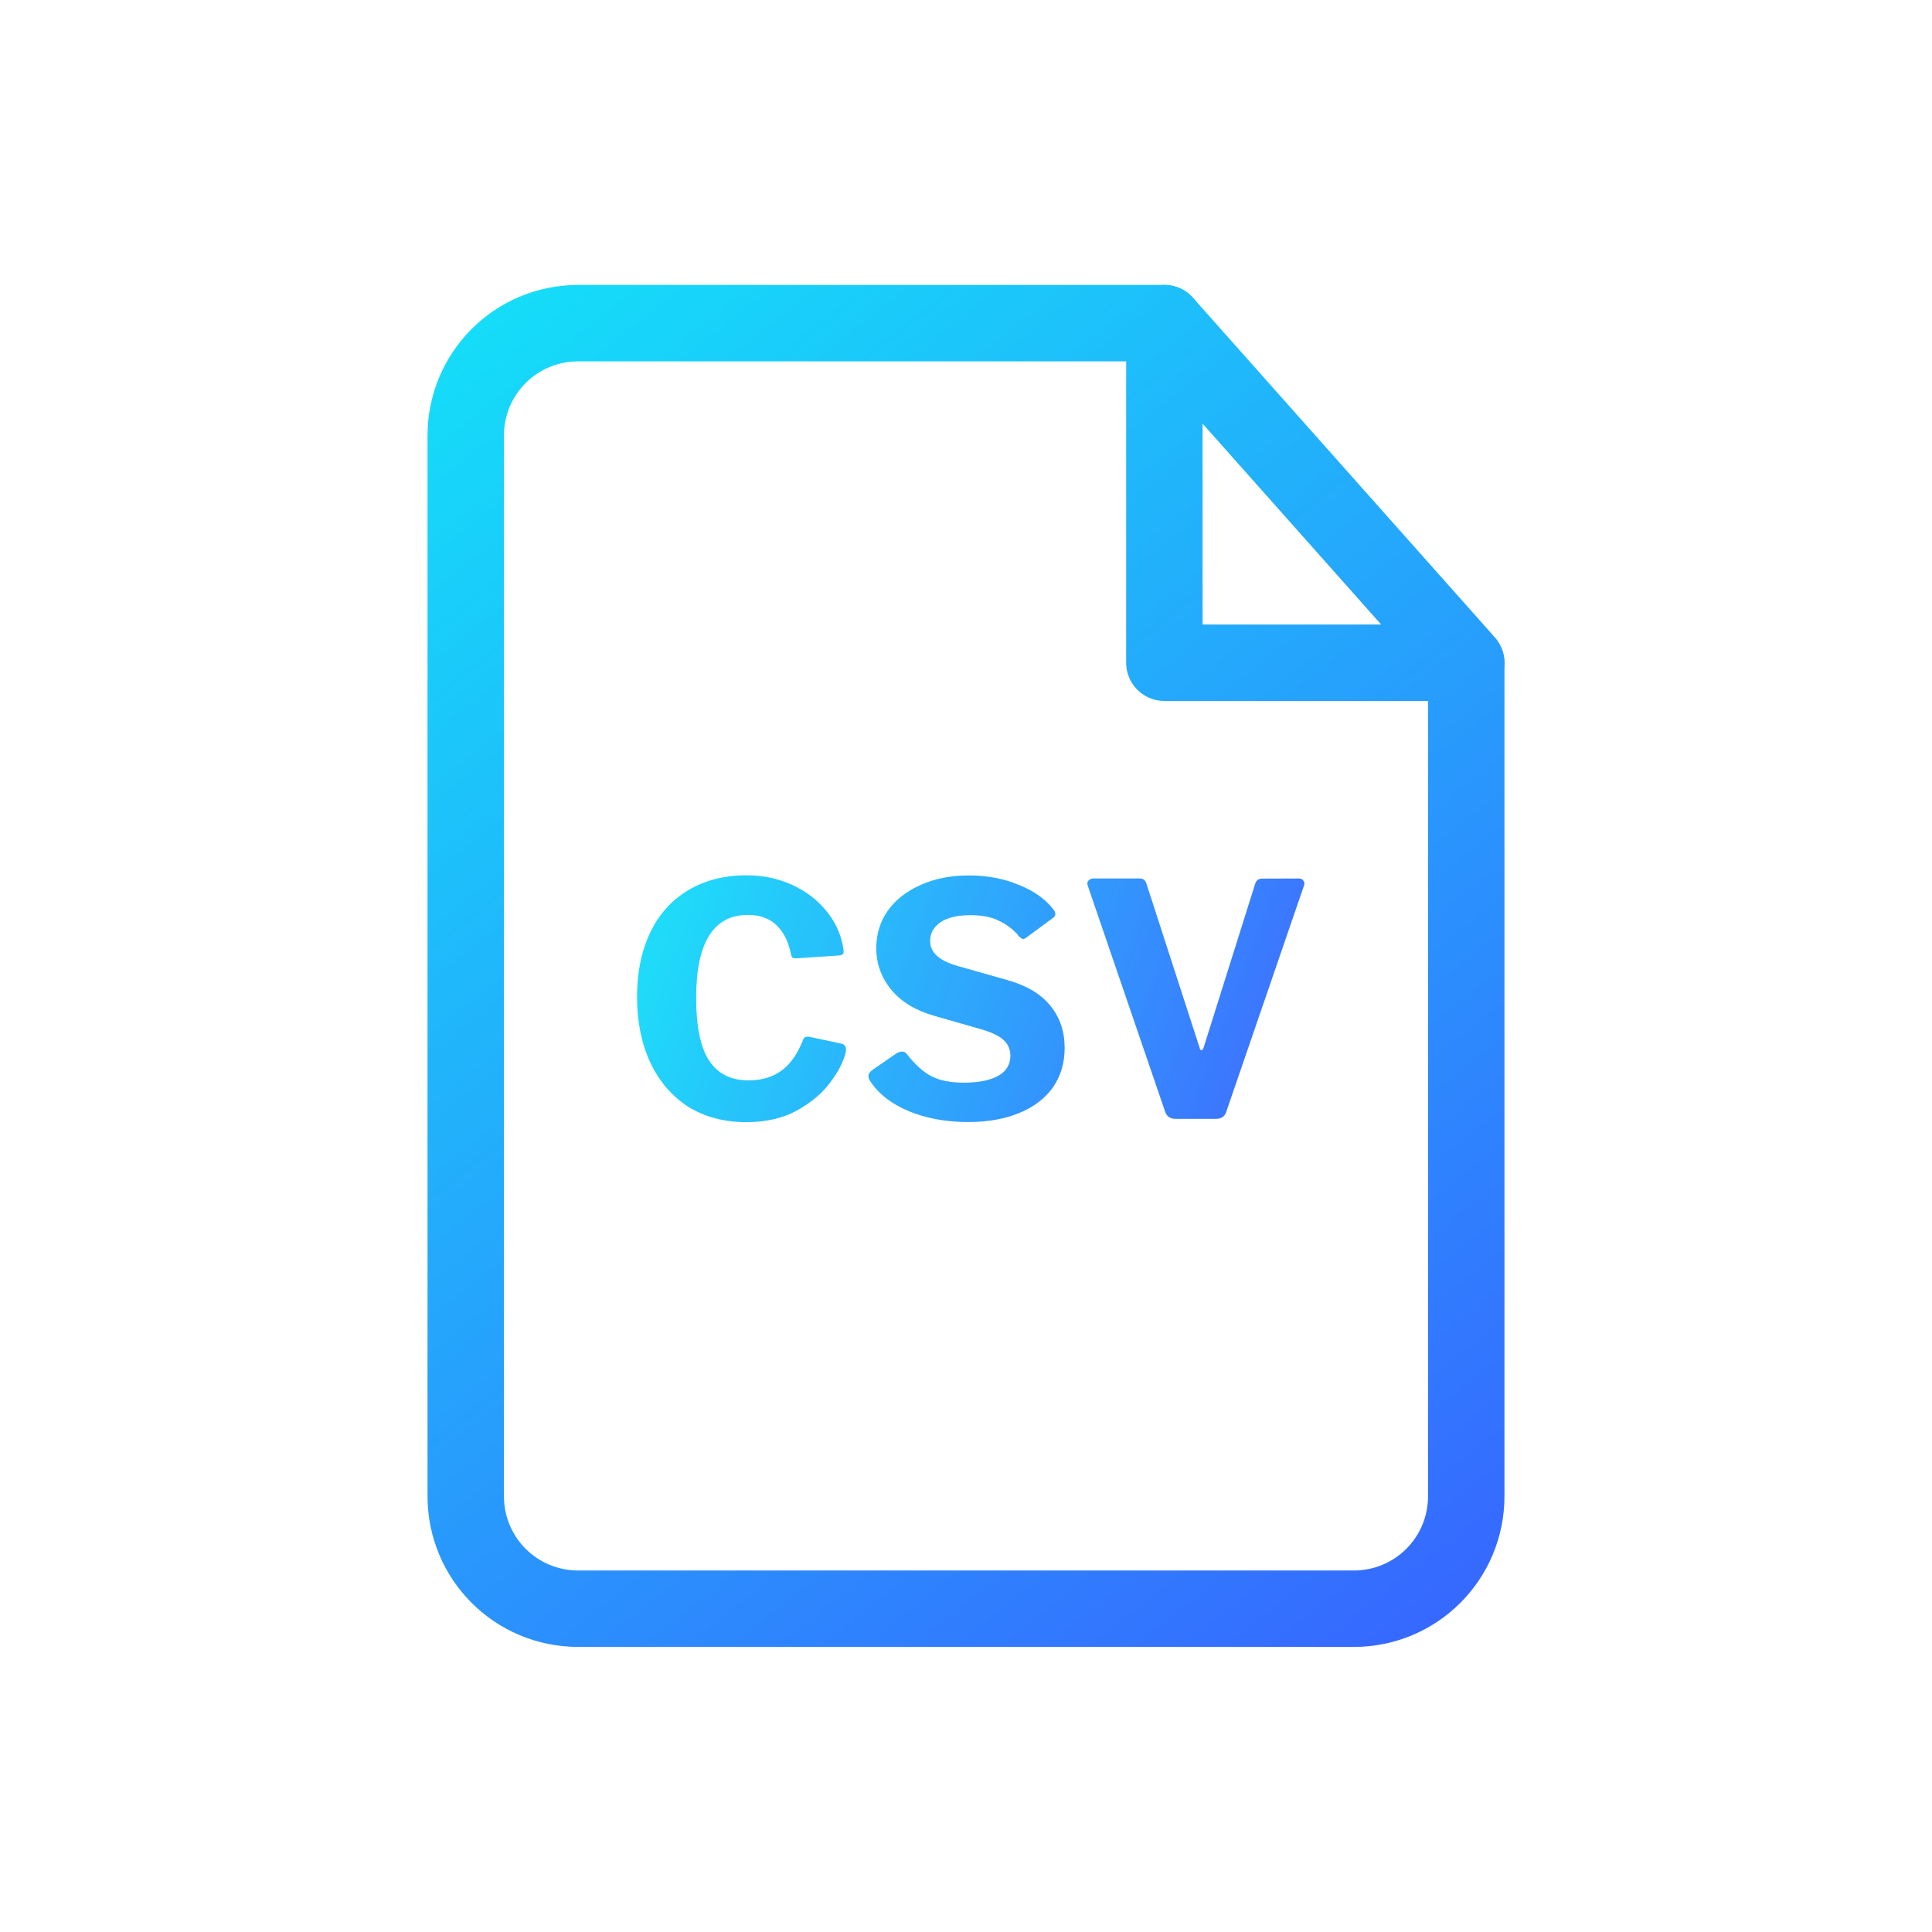
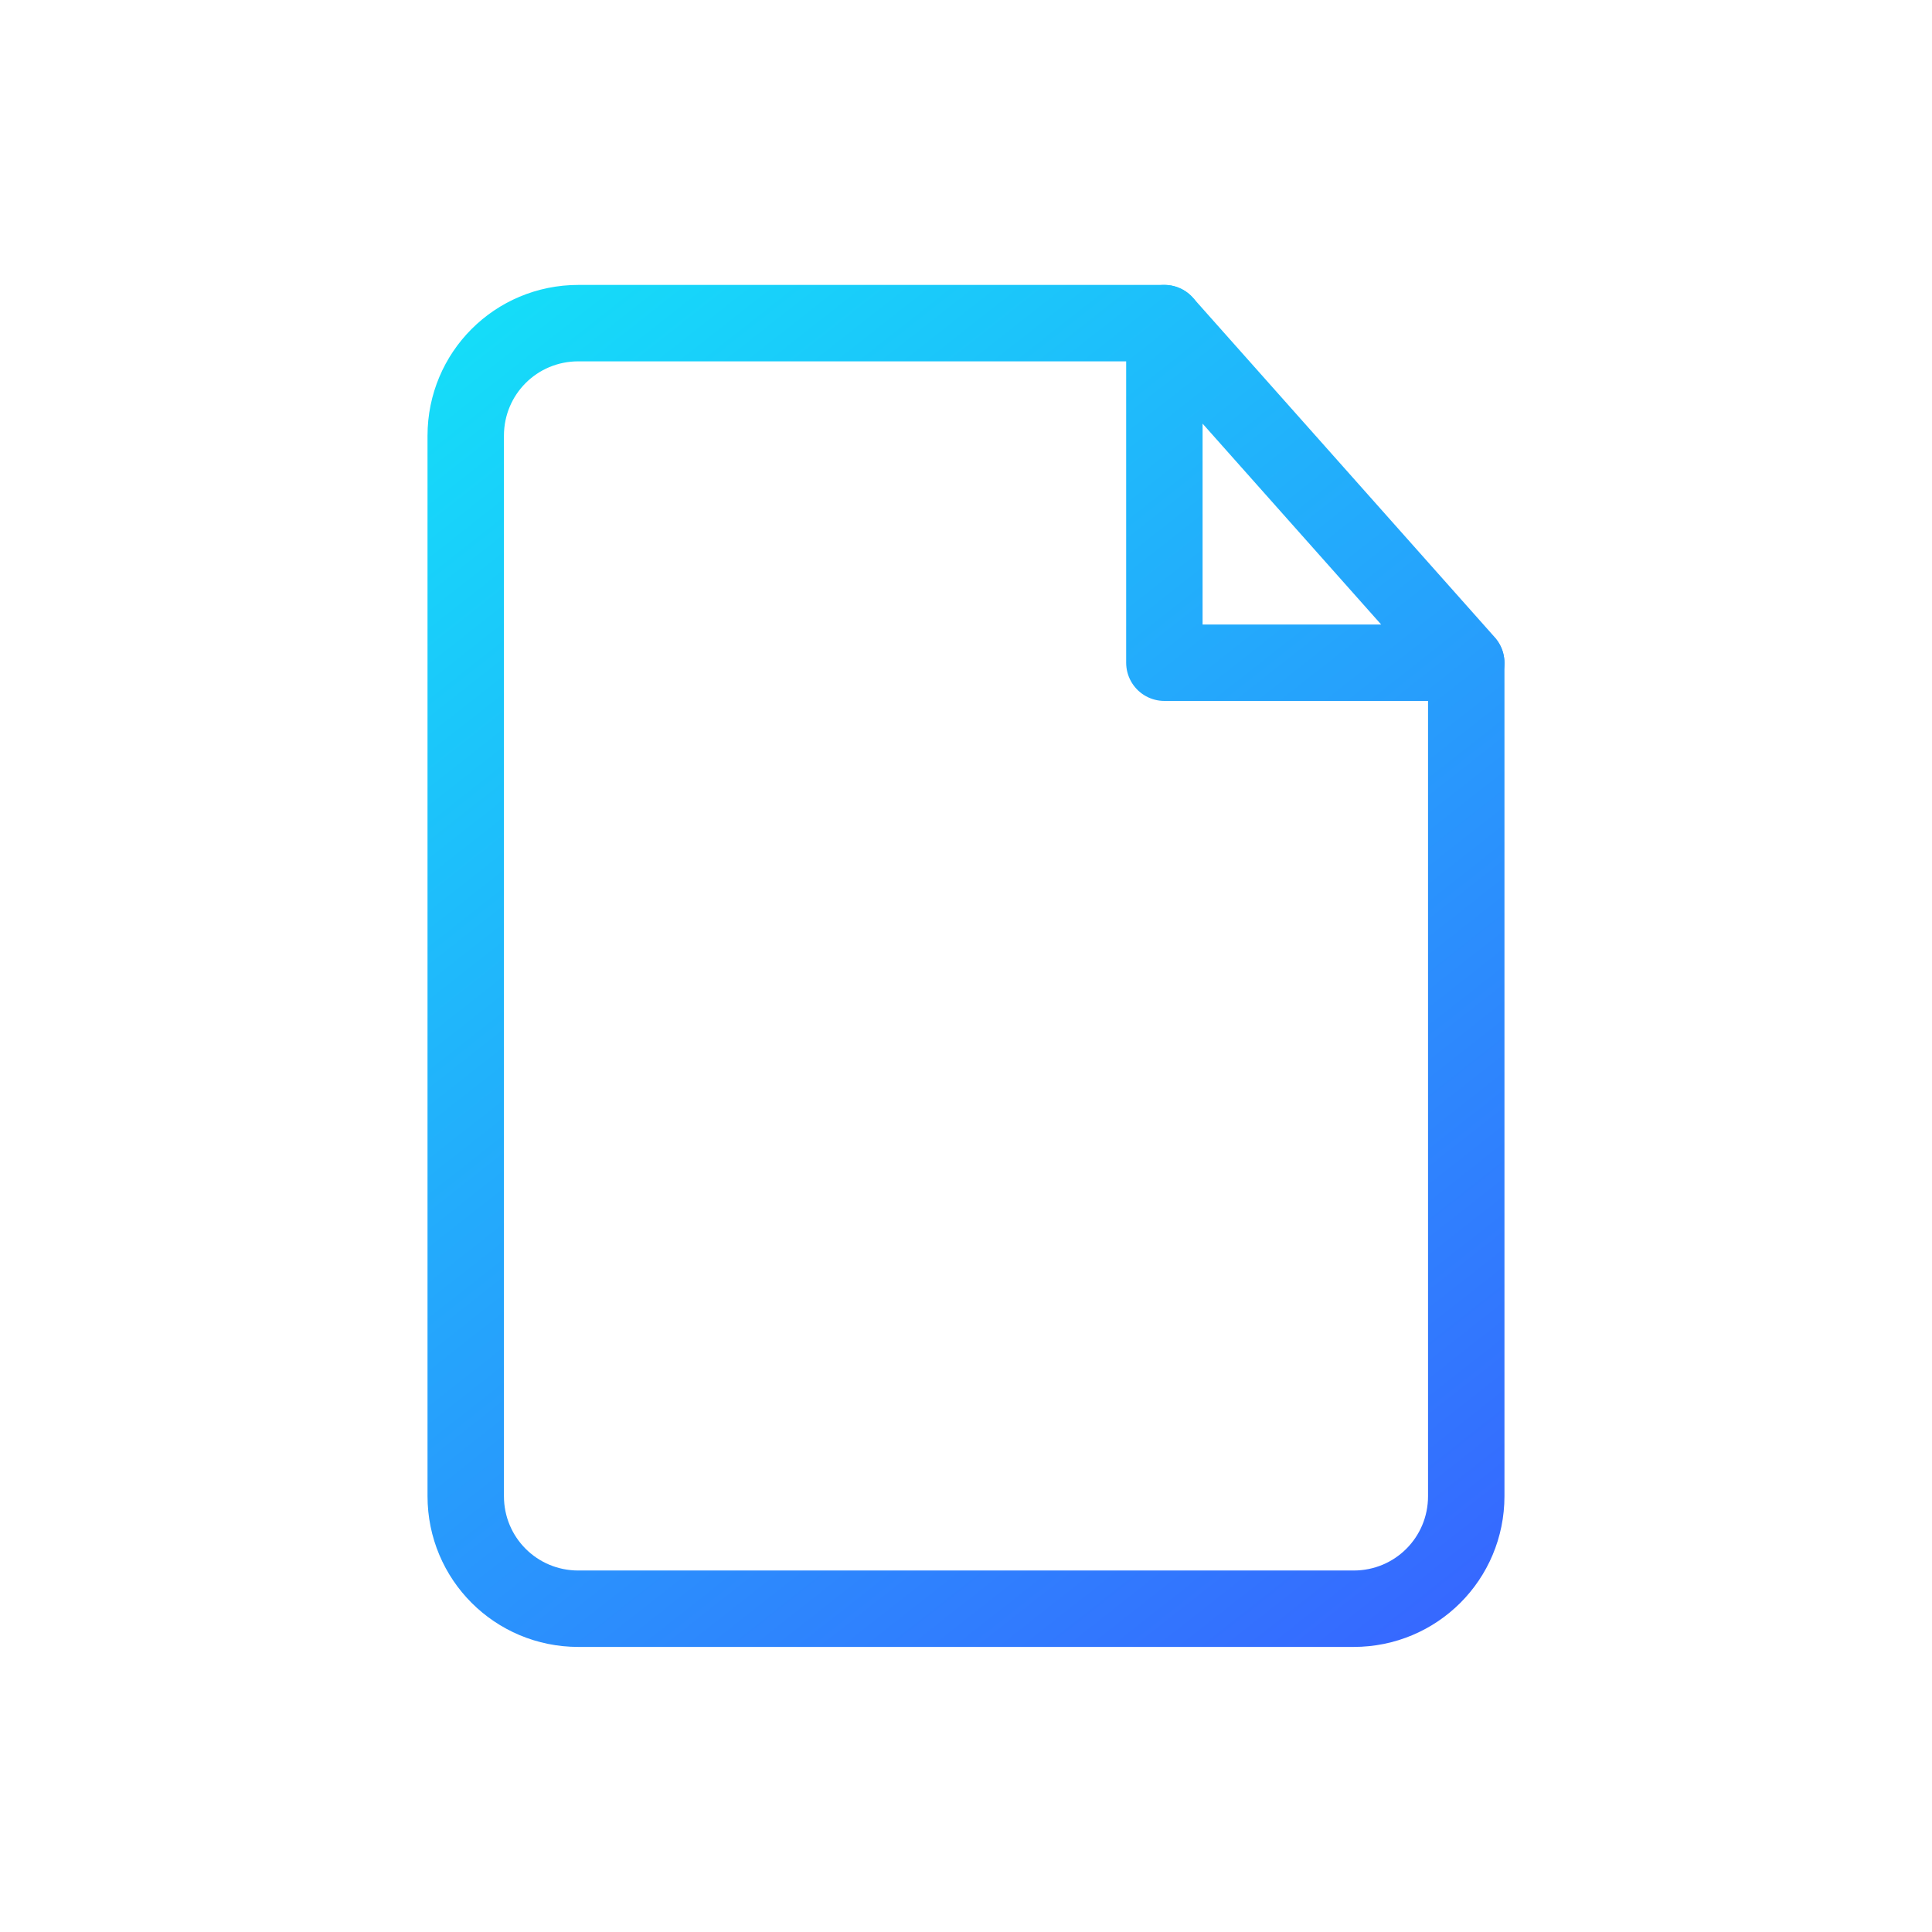
<svg xmlns="http://www.w3.org/2000/svg" xmlns:xlink="http://www.w3.org/1999/xlink" width="15.168mm" height="15.168mm" viewBox="0 0 15.168 15.168" version="1.1" id="svg5531">
  <defs id="defs5525">
    <linearGradient id="linearGradient6218">
      <stop style="stop-color:#14e0f9;stop-opacity:1" offset="0" id="stop6214" />
      <stop style="stop-color:#3765ff;stop-opacity:1" offset="1" id="stop6216" />
    </linearGradient>
-     <linearGradient xlink:href="#linearGradient6218" id="linearGradient7934-2-2-7" x1="-3327.99" y1="3828.428" x2="-3323.295" y2="3830.194" gradientUnits="userSpaceOnUse" gradientTransform="matrix(1.097695,0,0,1.097695,3696.121,-4194.597)" />
    <linearGradient xlink:href="#linearGradient6218" id="linearGradient5467" x1="-3327.99" y1="3828.428" x2="-3323.295" y2="3830.194" gradientUnits="userSpaceOnUse" gradientTransform="matrix(1.097695,0,0,1.097695,-536.7237,-620.5125)" />
    <linearGradient xlink:href="#linearGradient6218" id="linearGradient4907" gradientUnits="userSpaceOnUse" x1="-3331.519" y1="3822.854" x2="-3322.131" y2="3834.774" gradientTransform="matrix(0.883731,0,0,0.883731,2985.605,-3375.081)" />
    <linearGradient xlink:href="#linearGradient6218" id="linearGradient6209" gradientUnits="userSpaceOnUse" x1="-3331.519" y1="3822.854" x2="-3322.131" y2="3834.774" gradientTransform="matrix(0.883731,0,0,0.883731,2985.605,-3375.081)" />
  </defs>
  <g id="layer1" transform="translate(-38.00258,-0.9760696)">
    <g id="g846">
      <path id="rect7788-4-8-6" d="m 49.514,6.183 v 6.539 c 0,0.49 -0.394,0.884 -0.884,0.884 h -6.087 c -0.49,0 -0.884,-0.394 -0.884,-0.884 V 4.397 c 0,-0.49 0.394,-0.884 0.884,-0.884 h 4.601" style="color:#000000;clip-rule:nonzero;display:inline;overflow:visible;visibility:visible;opacity:1;isolation:auto;mix-blend-mode:normal;color-interpolation:sRGB;color-interpolation-filters:linearRGB;solid-color:#000000;solid-opacity:1;fill:none;fill-opacity:1;fill-rule:evenodd;stroke:url(#linearGradient6209);stroke-width:0.6;stroke-linecap:round;stroke-linejoin:round;stroke-miterlimit:4;stroke-dasharray:none;stroke-dashoffset:0;stroke-opacity:1;paint-order:markers fill stroke;color-rendering:auto;image-rendering:auto;shape-rendering:auto;text-rendering:auto;enable-background:accumulate" />
      <path id="path7858-9-0-2" d="m 47.144,3.513 v 2.666 h 2.37 z" style="fill:none;fill-opacity:1;fill-rule:evenodd;stroke:url(#linearGradient4907);stroke-width:0.6;stroke-linecap:round;stroke-linejoin:round;stroke-miterlimit:4;stroke-dasharray:none;stroke-opacity:1" />
-       <g id="text819-3-4-4-3-7-1-8-20-0-2-6" style="font-style:normal;font-variant:normal;font-weight:normal;font-stretch:normal;font-size:2.543px;line-height:125%;font-family:Riffic;-inkscape-font-specification:Riffic;letter-spacing:0px;word-spacing:0px;opacity:0.96;fill:url(#linearGradient7934-2-2-7);fill-opacity:1;stroke:none;stroke-width:0.064px;stroke-linecap:butt;stroke-linejoin:miter;stroke-opacity:1" aria-label="CSV">
-         <path id="path833" style="font-style:normal;font-variant:normal;font-weight:bold;font-stretch:normal;font-family:'Libre Franklin';-inkscape-font-specification:'Libre Franklin Bold';fill:url(#linearGradient7934-2-2-7);fill-opacity:1;stroke-width:0.064px" d="m 43.863,7.848 q 0.193,0 0.356,0.074 0.163,0.074 0.267,0.201 0.107,0.127 0.135,0.285 0.005,0.018 0.005,0.041 0,0.015 -0.008,0.02 -0.008,0.005 -0.023,0.008 l -0.343,0.023 q -0.023,0 -0.031,-0.008 -0.005,-0.008 -0.01,-0.031 -0.028,-0.14 -0.112,-0.221 -0.084,-0.081 -0.224,-0.081 -0.407,0 -0.407,0.651 0,0.338 0.102,0.493 0.102,0.155 0.31,0.155 0.153,0 0.257,-0.076 0.107,-0.076 0.173,-0.249 0.008,-0.018 0.033,-0.018 0.015,0 0.023,0.003 l 0.249,0.053 q 0.036,0.013 0.028,0.064 -0.025,0.109 -0.12,0.236 -0.092,0.127 -0.259,0.221 -0.168,0.094 -0.402,0.094 -0.262,0 -0.458,-0.122 Q 43.212,9.539 43.108,9.318 43.004,9.094 43.004,8.802 q 0,-0.29 0.104,-0.506 0.104,-0.216 0.298,-0.331 0.196,-0.117 0.458,-0.117 z" />
-         <path id="path835" style="font-style:normal;font-variant:normal;font-weight:bold;font-stretch:normal;font-family:'Libre Franklin';-inkscape-font-specification:'Libre Franklin Bold';fill:url(#linearGradient7934-2-2-7);fill-opacity:1;stroke-width:0.064px" d="m 45.996,8.318 q -0.066,-0.074 -0.153,-0.114 -0.084,-0.043 -0.221,-0.043 -0.155,0 -0.236,0.056 -0.081,0.056 -0.081,0.147 0,0.132 0.206,0.193 l 0.402,0.114 q 0.226,0.064 0.336,0.201 0.112,0.137 0.112,0.331 0,0.178 -0.092,0.31 -0.092,0.13 -0.264,0.201 -0.17,0.071 -0.402,0.071 -0.259,0 -0.468,-0.086 -0.209,-0.089 -0.305,-0.242 -0.01,-0.018 -0.01,-0.033 0,-0.02 0.025,-0.043 L 45.039,9.247 q 0.025,-0.015 0.046,-0.015 0.023,0 0.038,0.02 0.094,0.122 0.191,0.173 0.097,0.051 0.257,0.051 0.17,0 0.267,-0.053 0.097,-0.053 0.097,-0.16 0,-0.069 -0.048,-0.117 -0.048,-0.048 -0.163,-0.084 L 45.34,8.952 Q 45.121,8.891 45.001,8.748 44.882,8.603 44.882,8.42 q 0,-0.163 0.089,-0.292 0.092,-0.13 0.257,-0.203 0.165,-0.076 0.381,-0.076 0.214,0 0.392,0.074 0.178,0.071 0.272,0.193 0.015,0.02 0.015,0.036 0,0.015 -0.015,0.028 l -0.214,0.158 q -0.015,0.01 -0.023,0.01 -0.013,0 -0.041,-0.028 z" />
-         <path id="path837" style="font-style:normal;font-variant:normal;font-weight:bold;font-stretch:normal;font-family:'Libre Franklin';-inkscape-font-specification:'Libre Franklin Bold';fill:url(#linearGradient7934-2-2-7);fill-opacity:1;stroke-width:0.064px" d="m 48.2,7.873 q 0.025,0 0.036,0.018 0.013,0.018 0.003,0.041 l -0.61,1.775 q -0.018,0.053 -0.079,0.053 h -0.318 q -0.061,0 -0.081,-0.053 L 46.544,7.934 46.539,7.914 q 0,-0.018 0.013,-0.028 0.013,-0.013 0.033,-0.013 h 0.366 q 0.041,0 0.053,0.043 l 0.417,1.287 q 0.003,0.018 0.013,0.018 0.01,0 0.018,-0.02 l 0.404,-1.284 q 0.013,-0.043 0.056,-0.043 z" />
-       </g>
    </g>
  </g>
</svg>
